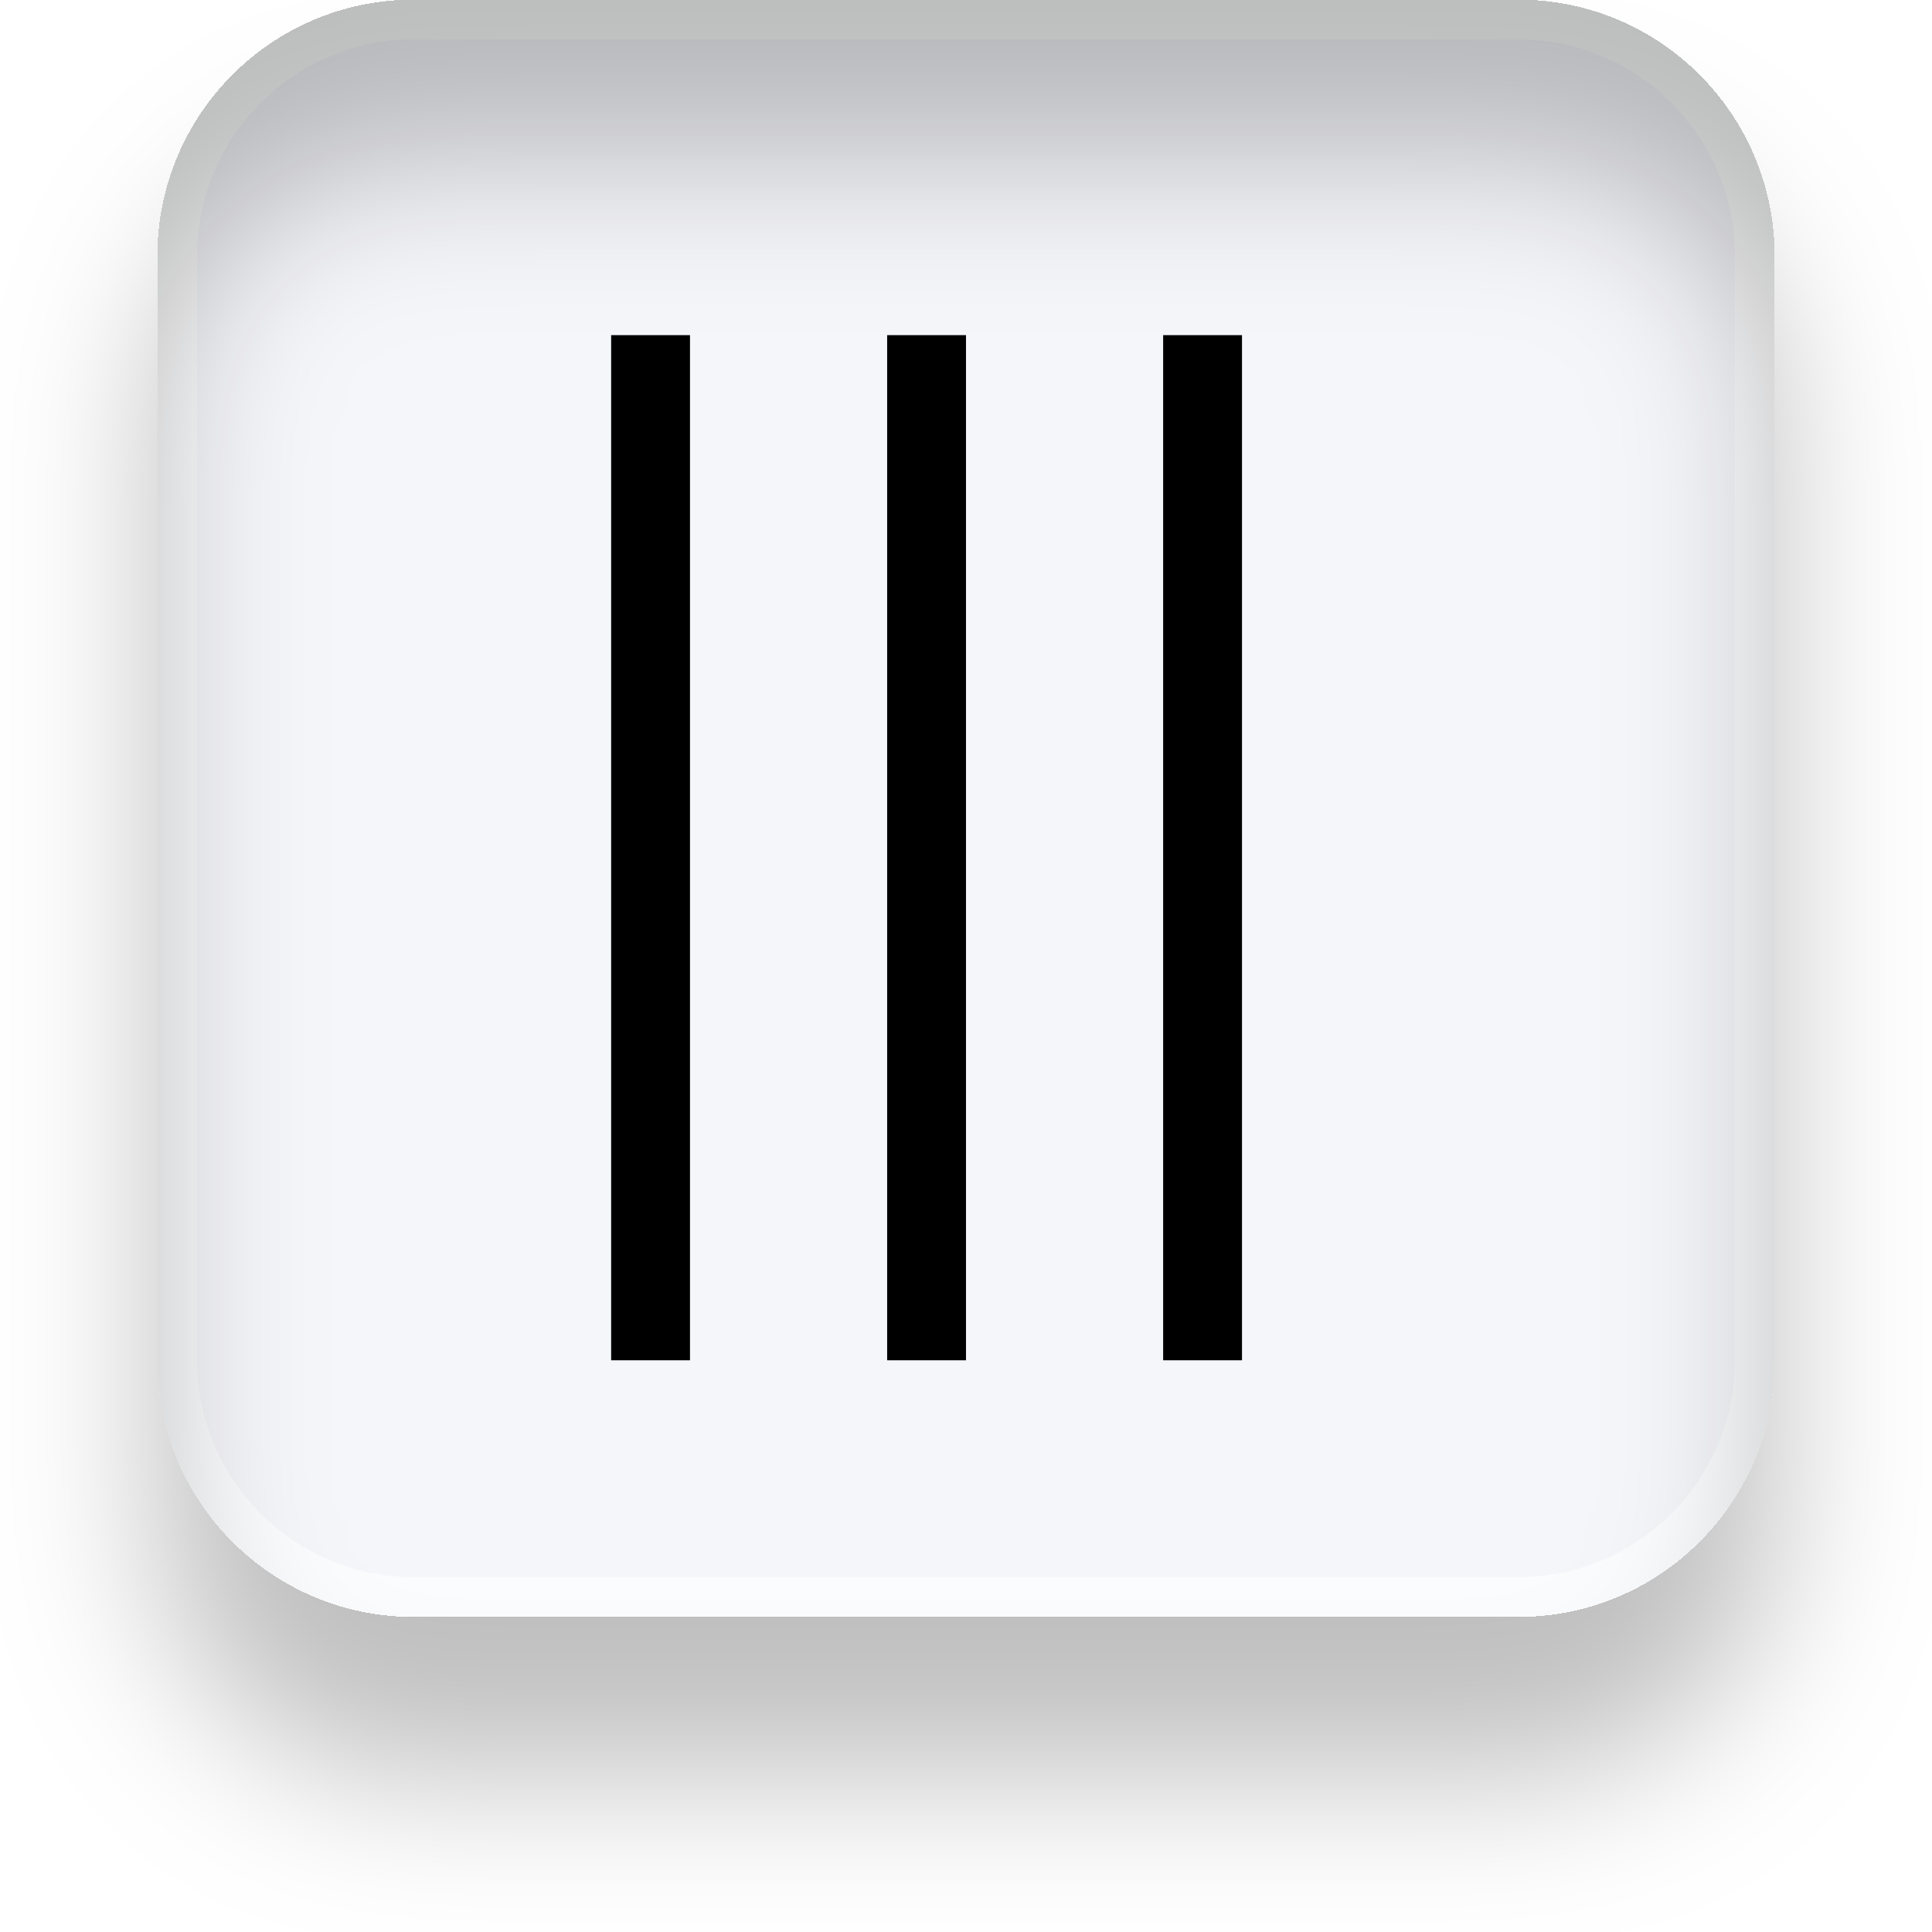
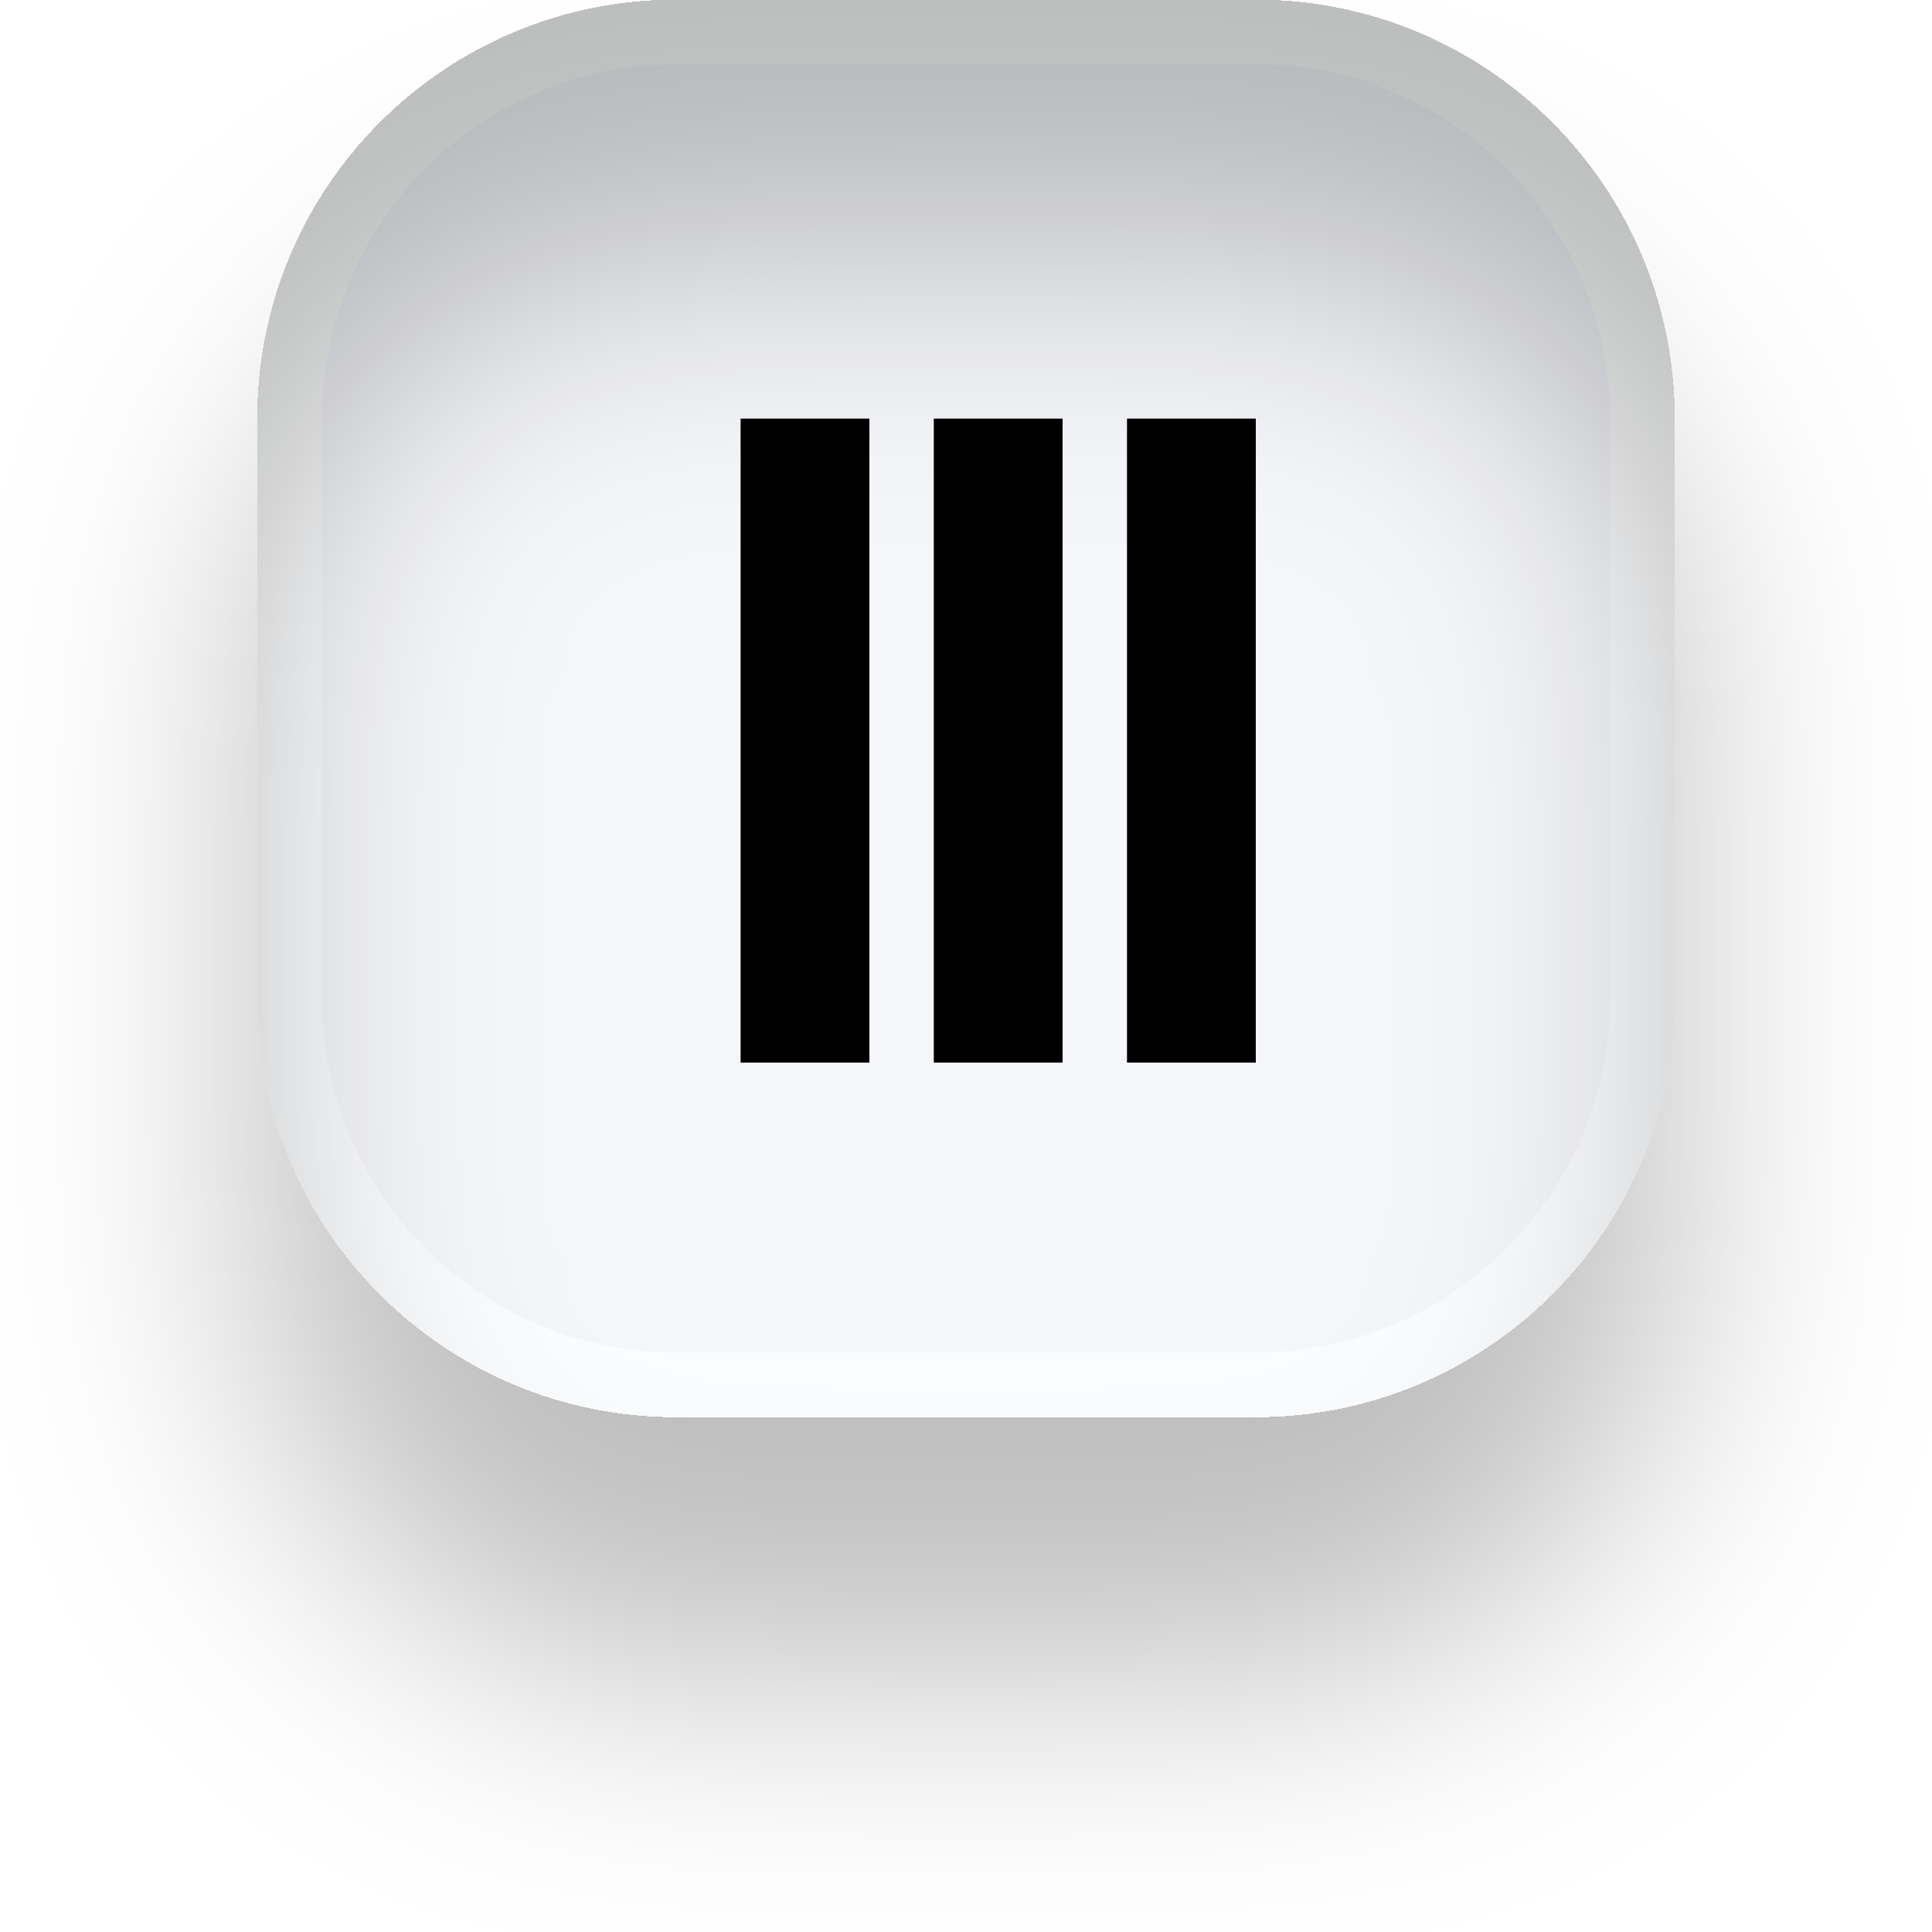
- <svg xmlns="http://www.w3.org/2000/svg" width="49" height="49" viewBox="0 0 49 49" fill="none">
-   <g filter="url(#filter0_di_223_17)">
-     <rect x="4.5" y="0.5" width="40" height="40" rx="6" fill="#F5F6FA" stroke="#FBFCFD" />
+ <svg xmlns="http://www.w3.org/2000/svg" width="30" height="30" viewBox="0 0 30 30" fill="none">
+   <g filter="url(#filter0_di_224_16)">
+     <rect x="4.5" y="0.5" width="21" height="21" rx="6" fill="#F5F6FA" stroke="#FBFCFD" />
  </g>
-   <line x1="16.5" y1="34.5" x2="16.5" y2="8.5" stroke-width="2" stroke="black" />
-   <line x1="23.5" y1="34.5" x2="23.5" y2="8.5" stroke-width="2" stroke="black" />
-   <line x1="30.5" y1="34.5" x2="30.5" y2="8.5" stroke-width="2" stroke="black" />
+   <line x1="12.5" y1="16.5" x2="12.5" y2="6.5" stroke-width="2" stroke="black" />
+   <line x1="15.5" y1="16.5" x2="15.5" y2="6.5" stroke-width="2" stroke="black" />
+   <line x1="18.5" y1="16.5" x2="18.5" y2="6.5" stroke-width="2" stroke="black" />
  <defs>
-     <filter id="filter0_di_223_17" x="0" y="0" width="49" height="49" filterUnits="userSpaceOnUse" color-interpolation-filters="sRGB">
+     <filter id="filter0_di_224_16" x="0" y="0" width="30" height="30" filterUnits="userSpaceOnUse" color-interpolation-filters="sRGB">
      <feFlood flood-opacity="0" result="BackgroundImageFix" />
      <feColorMatrix in="SourceAlpha" type="matrix" values="0 0 0 0 0 0 0 0 0 0 0 0 0 0 0 0 0 0 127 0" result="hardAlpha" />
      <feOffset dy="4" />
      <feGaussianBlur stdDeviation="2" />
      <feComposite in2="hardAlpha" operator="out" />
      <feColorMatrix type="matrix" values="0 0 0 0 0 0 0 0 0 0 0 0 0 0 0 0 0 0 0.25 0" />
-       <feBlend mode="normal" in2="BackgroundImageFix" result="effect1_dropShadow_223_17" />
-       <feBlend mode="normal" in="SourceGraphic" in2="effect1_dropShadow_223_17" result="shape" />
+       <feBlend mode="normal" in2="BackgroundImageFix" result="effect1_dropShadow_224_16" />
+       <feBlend mode="normal" in="SourceGraphic" in2="effect1_dropShadow_224_16" result="shape" />
      <feColorMatrix in="SourceAlpha" type="matrix" values="0 0 0 0 0 0 0 0 0 0 0 0 0 0 0 0 0 0 127 0" result="hardAlpha" />
      <feOffset dy="4" />
      <feGaussianBlur stdDeviation="2" />
      <feComposite in2="hardAlpha" operator="arithmetic" k2="-1" k3="1" />
      <feColorMatrix type="matrix" values="0 0 0 0 0 0 0 0 0 0 0 0 0 0 0 0 0 0 0.25 0" />
-       <feBlend mode="normal" in2="shape" result="effect2_innerShadow_223_17" />
+       <feBlend mode="normal" in2="shape" result="effect2_innerShadow_224_16" />
    </filter>
  </defs>
</svg>
